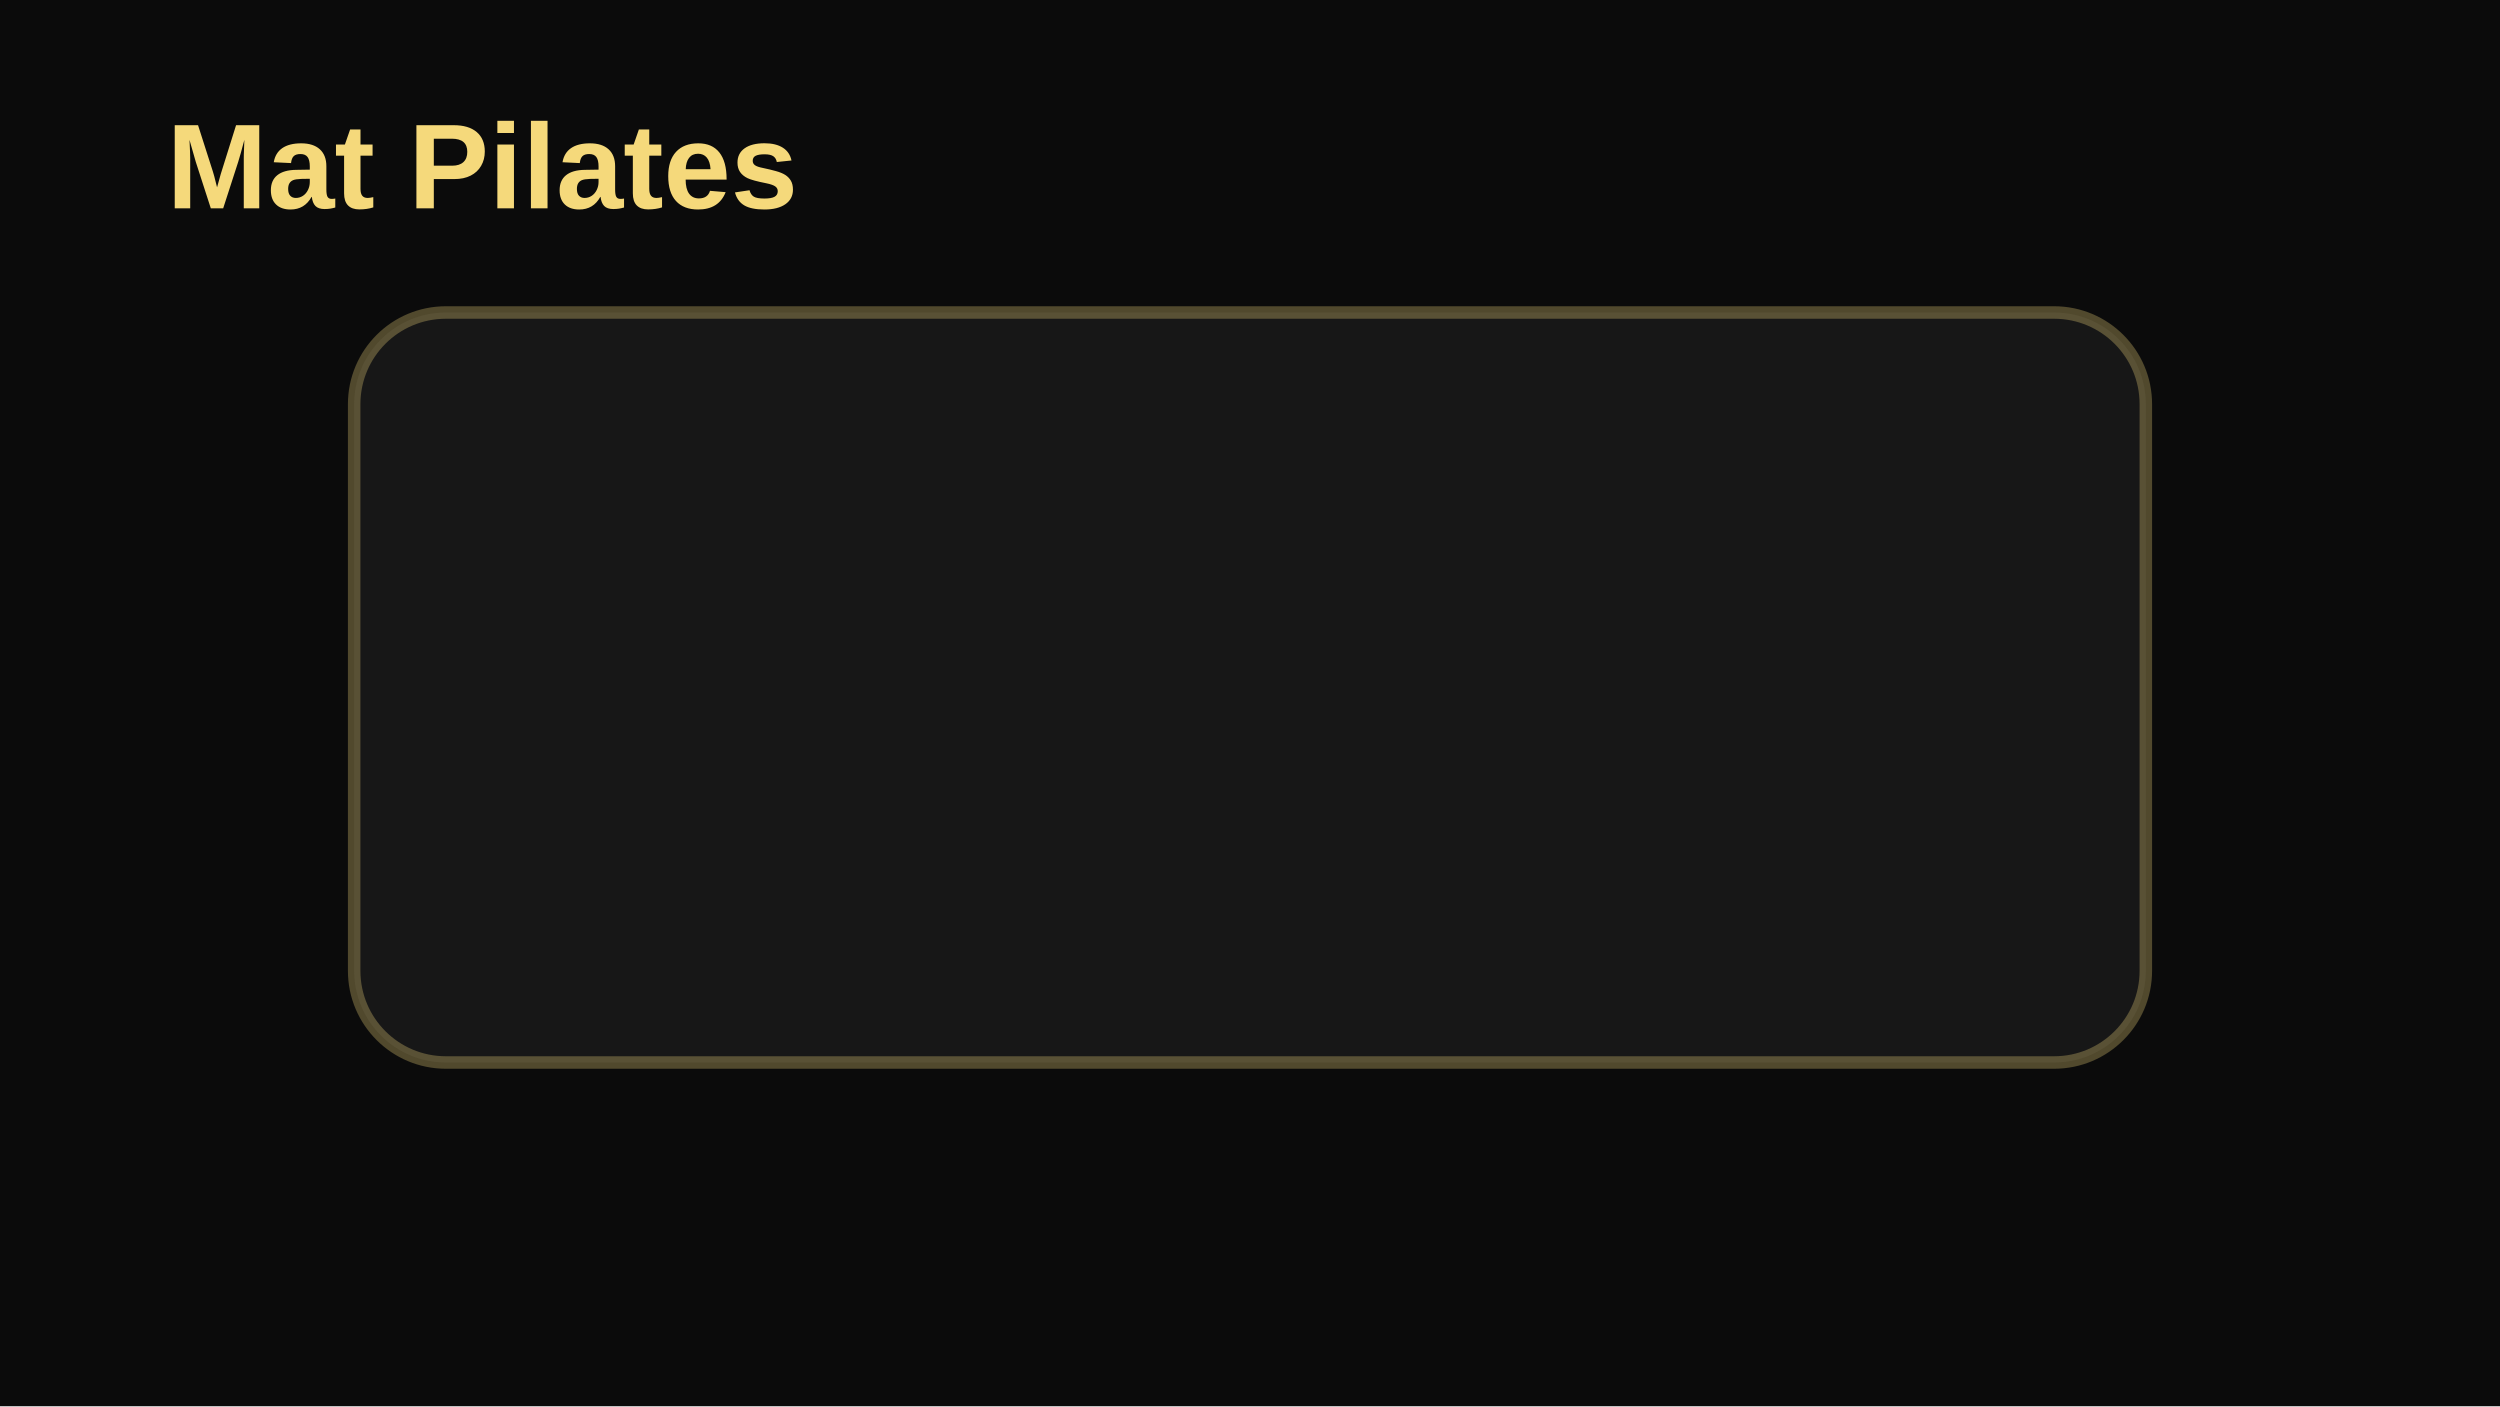
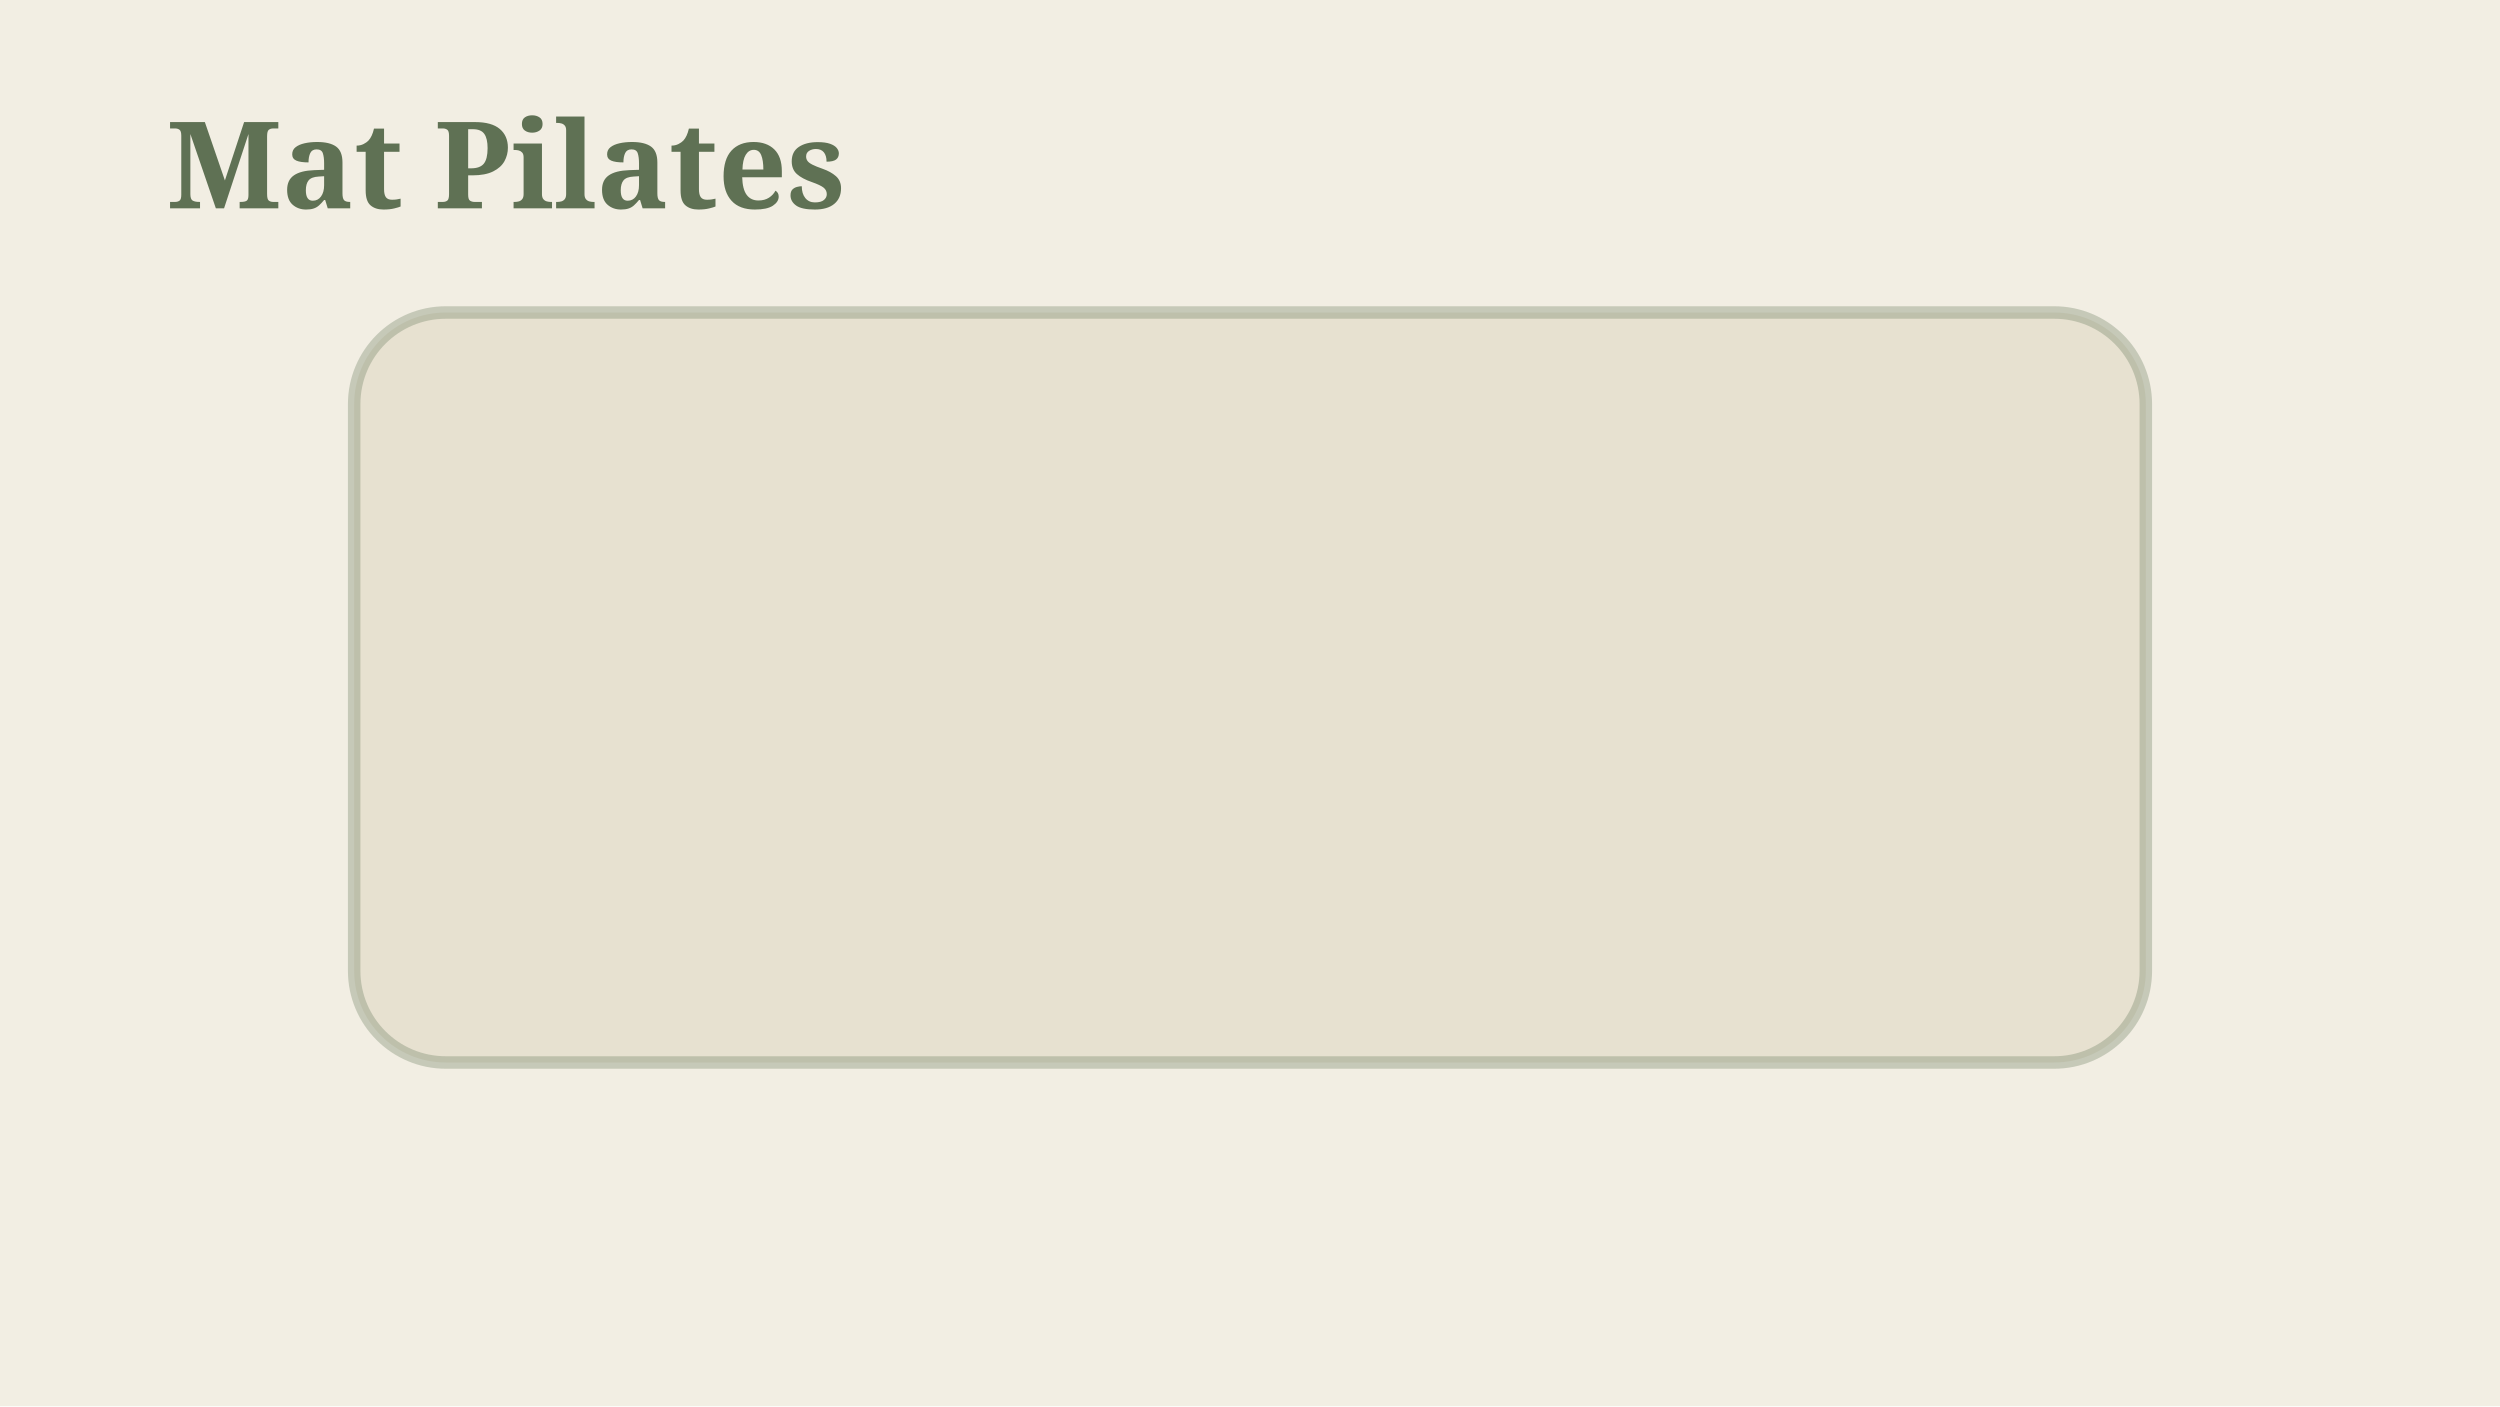
<svg xmlns="http://www.w3.org/2000/svg" viewBox="0 0 1200 675">
-   <rect width="1200" height="675" fill="#0b0b0b" />
-   <rect x="170" y="150" width="860" height="360" rx="44" fill="#171717" stroke="#f5d97b" stroke-opacity="0.3" stroke-width="6" />
-   <text x="80" y="100" fill="#f5d97b" font-size="58" font-family="Arial" font-weight="700">Mat Pilates</text>
+   <rect width="1200" height="675" fill="#f2eee3" />
+   <rect x="170" y="150" width="860" height="360" rx="44" fill="#e7e1d0" stroke="#5f7154" stroke-opacity="0.3" stroke-width="6" />
+   <text x="80" y="100" fill="#5f7154" font-size="58" font-family="Georgia, serif" font-weight="700">Mat Pilates</text>
</svg>
